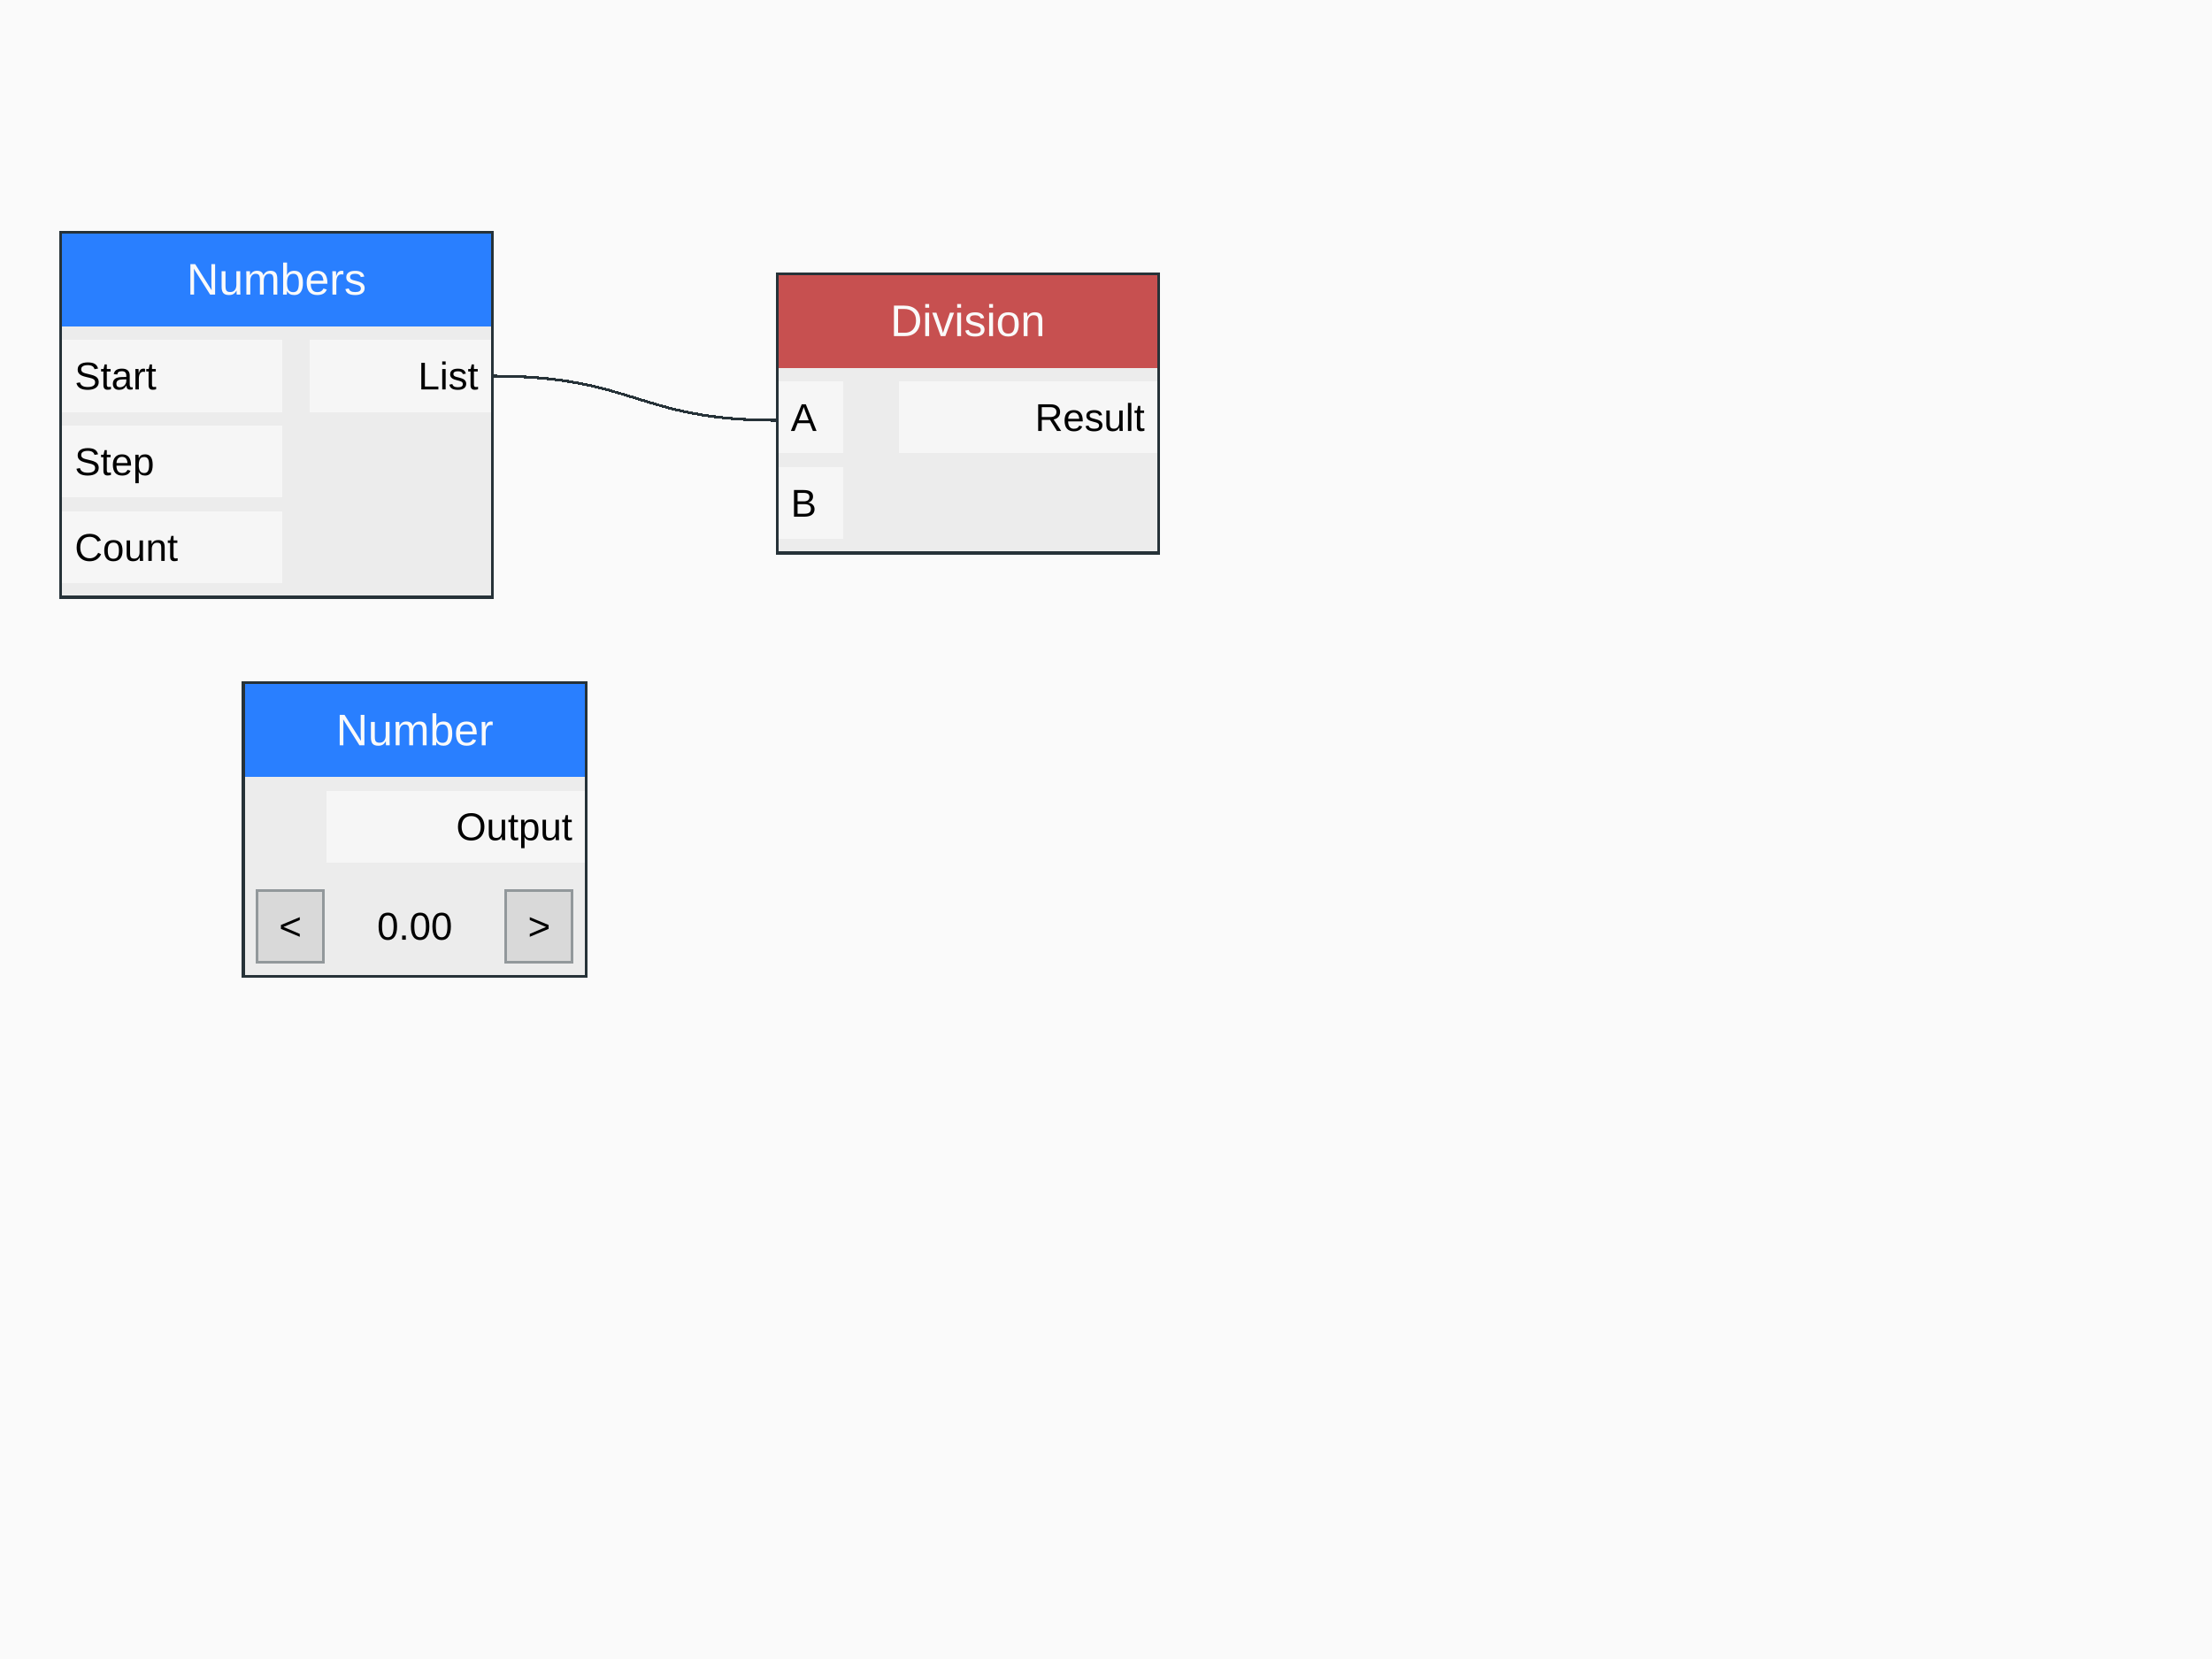
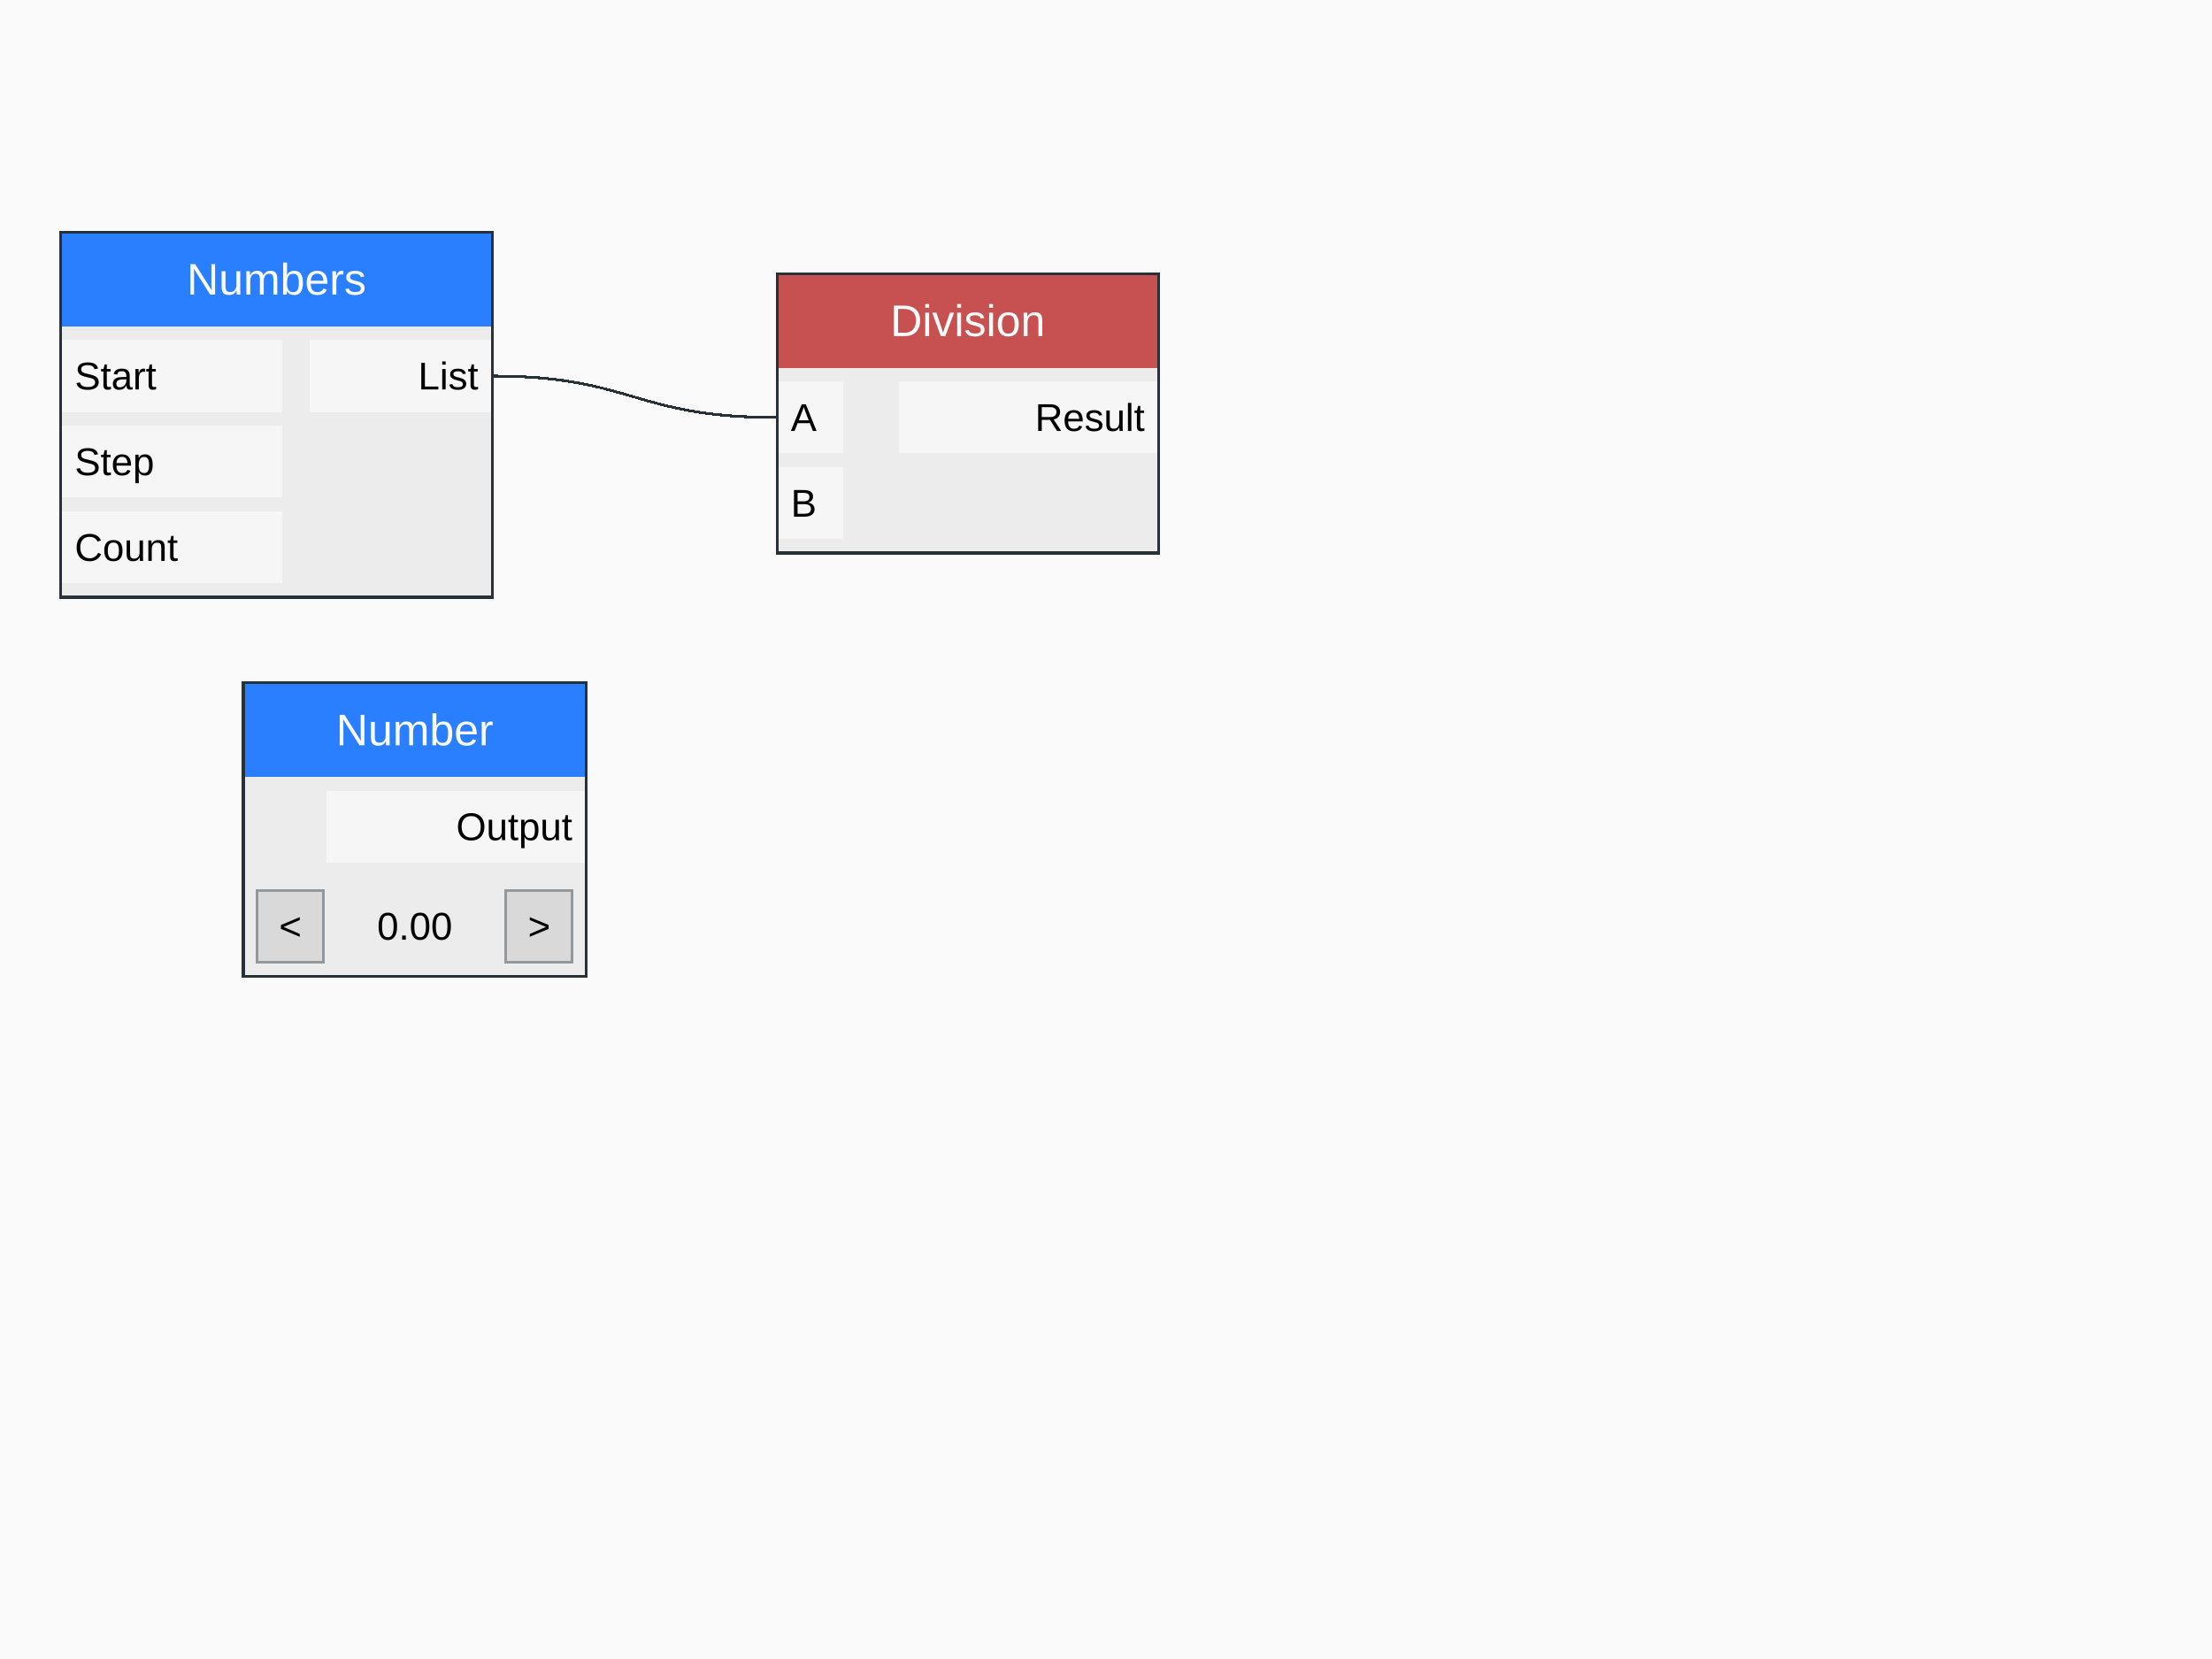
<svg xmlns="http://www.w3.org/2000/svg" version="1.1" width="800" height="600" shape-rendering="crispEdges">
  <rect x="0" y="0" width="800" height="600" style="fill:rgb(250,250,250);" />
-   <path d="M178,136 C230,136 230,152 281,152" style="fill:none;stroke-width:1px;stroke:rgb(38,50,56);" />
+   <path d="M178,136 C229,136 229,151 281,151" style="fill:none;stroke-width:1px;stroke:rgb(38,50,56);" />
  <rect x="22" y="84" width="156" height="34" style="fill:rgb(41,127,255);" />
  <text x="100" y="101" dominant-baseline="central" text-anchor="middle" style="fill:rgb(250,250,250);font-family:Arial;font-size:16px;">Numbers</text>
  <rect x="22" y="118" width="156" height="98" style="fill:rgb(236,236,236);" />
  <rect x="22" y="123" width="80" height="26" style="fill:rgb(246,246,246);" />
  <text x="27" y="136" dominant-baseline="central" text-anchor="start" style="fill:rgb(0,0,0);font-family:Arial;font-size:14px;">Start</text>
  <rect x="22" y="154" width="80" height="26" style="fill:rgb(246,246,246);" />
  <text x="27" y="167" dominant-baseline="central" text-anchor="start" style="fill:rgb(0,0,0);font-family:Arial;font-size:14px;">Step</text>
  <rect x="22" y="185" width="80" height="26" style="fill:rgb(246,246,246);" />
  <text x="27" y="198" dominant-baseline="central" text-anchor="start" style="fill:rgb(0,0,0);font-family:Arial;font-size:14px;">Count</text>
  <rect x="112" y="123" width="66" height="26" style="fill:rgb(246,246,246);" />
  <text x="173" y="136" dominant-baseline="central" text-anchor="end" style="fill:rgb(0,0,0);font-family:Arial;font-size:14px;">List</text>
  <rect x="22" y="84" width="156" height="132" style="fill:none;stroke-width:1px;stroke:rgb(38,50,56);" />
  <rect x="88" y="247" width="124" height="34" style="fill:rgb(41,127,255);" />
  <text x="150" y="264" dominant-baseline="central" text-anchor="middle" style="fill:rgb(250,250,250);font-family:Arial;font-size:16px;">Number</text>
  <rect x="88" y="281" width="124" height="36" style="fill:rgb(236,236,236);" />
  <rect x="118" y="286" width="94" height="26" style="fill:rgb(246,246,246);" />
  <text x="207" y="299" dominant-baseline="central" text-anchor="end" style="fill:rgb(0,0,0);font-family:Arial;font-size:14px;">Output</text>
  <rect x="88" y="317" width="124" height="36" style="fill:rgb(236,236,236);" />
  <text x="150" y="335" dominant-baseline="central" text-anchor="middle" style="fill:rgb(0,0,0);font-family:Arial;font-size:14px;">0.00</text>
  <rect x="93" y="322" width="24" height="26" style="fill:rgb(217,217,217);" />
  <text x="105" y="335" dominant-baseline="central" text-anchor="middle" style="fill:rgb(0,0,0);font-family:Arial;font-size:14px;">&lt;</text>
  <rect x="93" y="322" width="24" height="26" style="fill:none;stroke-width:1px;stroke:rgb(146,152,155);" />
  <rect x="183" y="322" width="24" height="26" style="fill:rgb(217,217,217);" />
  <text x="195" y="335" dominant-baseline="central" text-anchor="middle" style="fill:rgb(0,0,0);font-family:Arial;font-size:14px;">&gt;</text>
  <rect x="183" y="322" width="24" height="26" style="fill:none;stroke-width:1px;stroke:rgb(146,152,155);" />
  <rect x="88" y="247" width="124" height="106" style="fill:none;stroke-width:1px;stroke:rgb(38,50,56);" />
  <rect x="281" y="99" width="138" height="34" style="fill:rgb(199,80,80);" />
  <text x="350" y="116" dominant-baseline="central" text-anchor="middle" style="fill:rgb(250,250,250);font-family:Arial;font-size:16px;">Division</text>
  <rect x="281" y="133" width="138" height="67" style="fill:rgb(236,236,236);" />
  <rect x="281" y="138" width="24" height="26" style="fill:rgb(246,246,246);" />
  <text x="286" y="151" dominant-baseline="central" text-anchor="start" style="fill:rgb(0,0,0);font-family:Arial;font-size:14px;">A</text>
  <rect x="281" y="169" width="24" height="26" style="fill:rgb(246,246,246);" />
  <text x="286" y="182" dominant-baseline="central" text-anchor="start" style="fill:rgb(0,0,0);font-family:Arial;font-size:14px;">B</text>
  <rect x="325" y="138" width="94" height="26" style="fill:rgb(246,246,246);" />
  <text x="414" y="151" dominant-baseline="central" text-anchor="end" style="fill:rgb(0,0,0);font-family:Arial;font-size:14px;">Result</text>
  <rect x="281" y="99" width="138" height="101" style="fill:none;stroke-width:1px;stroke:rgb(38,50,56);" />
</svg>
